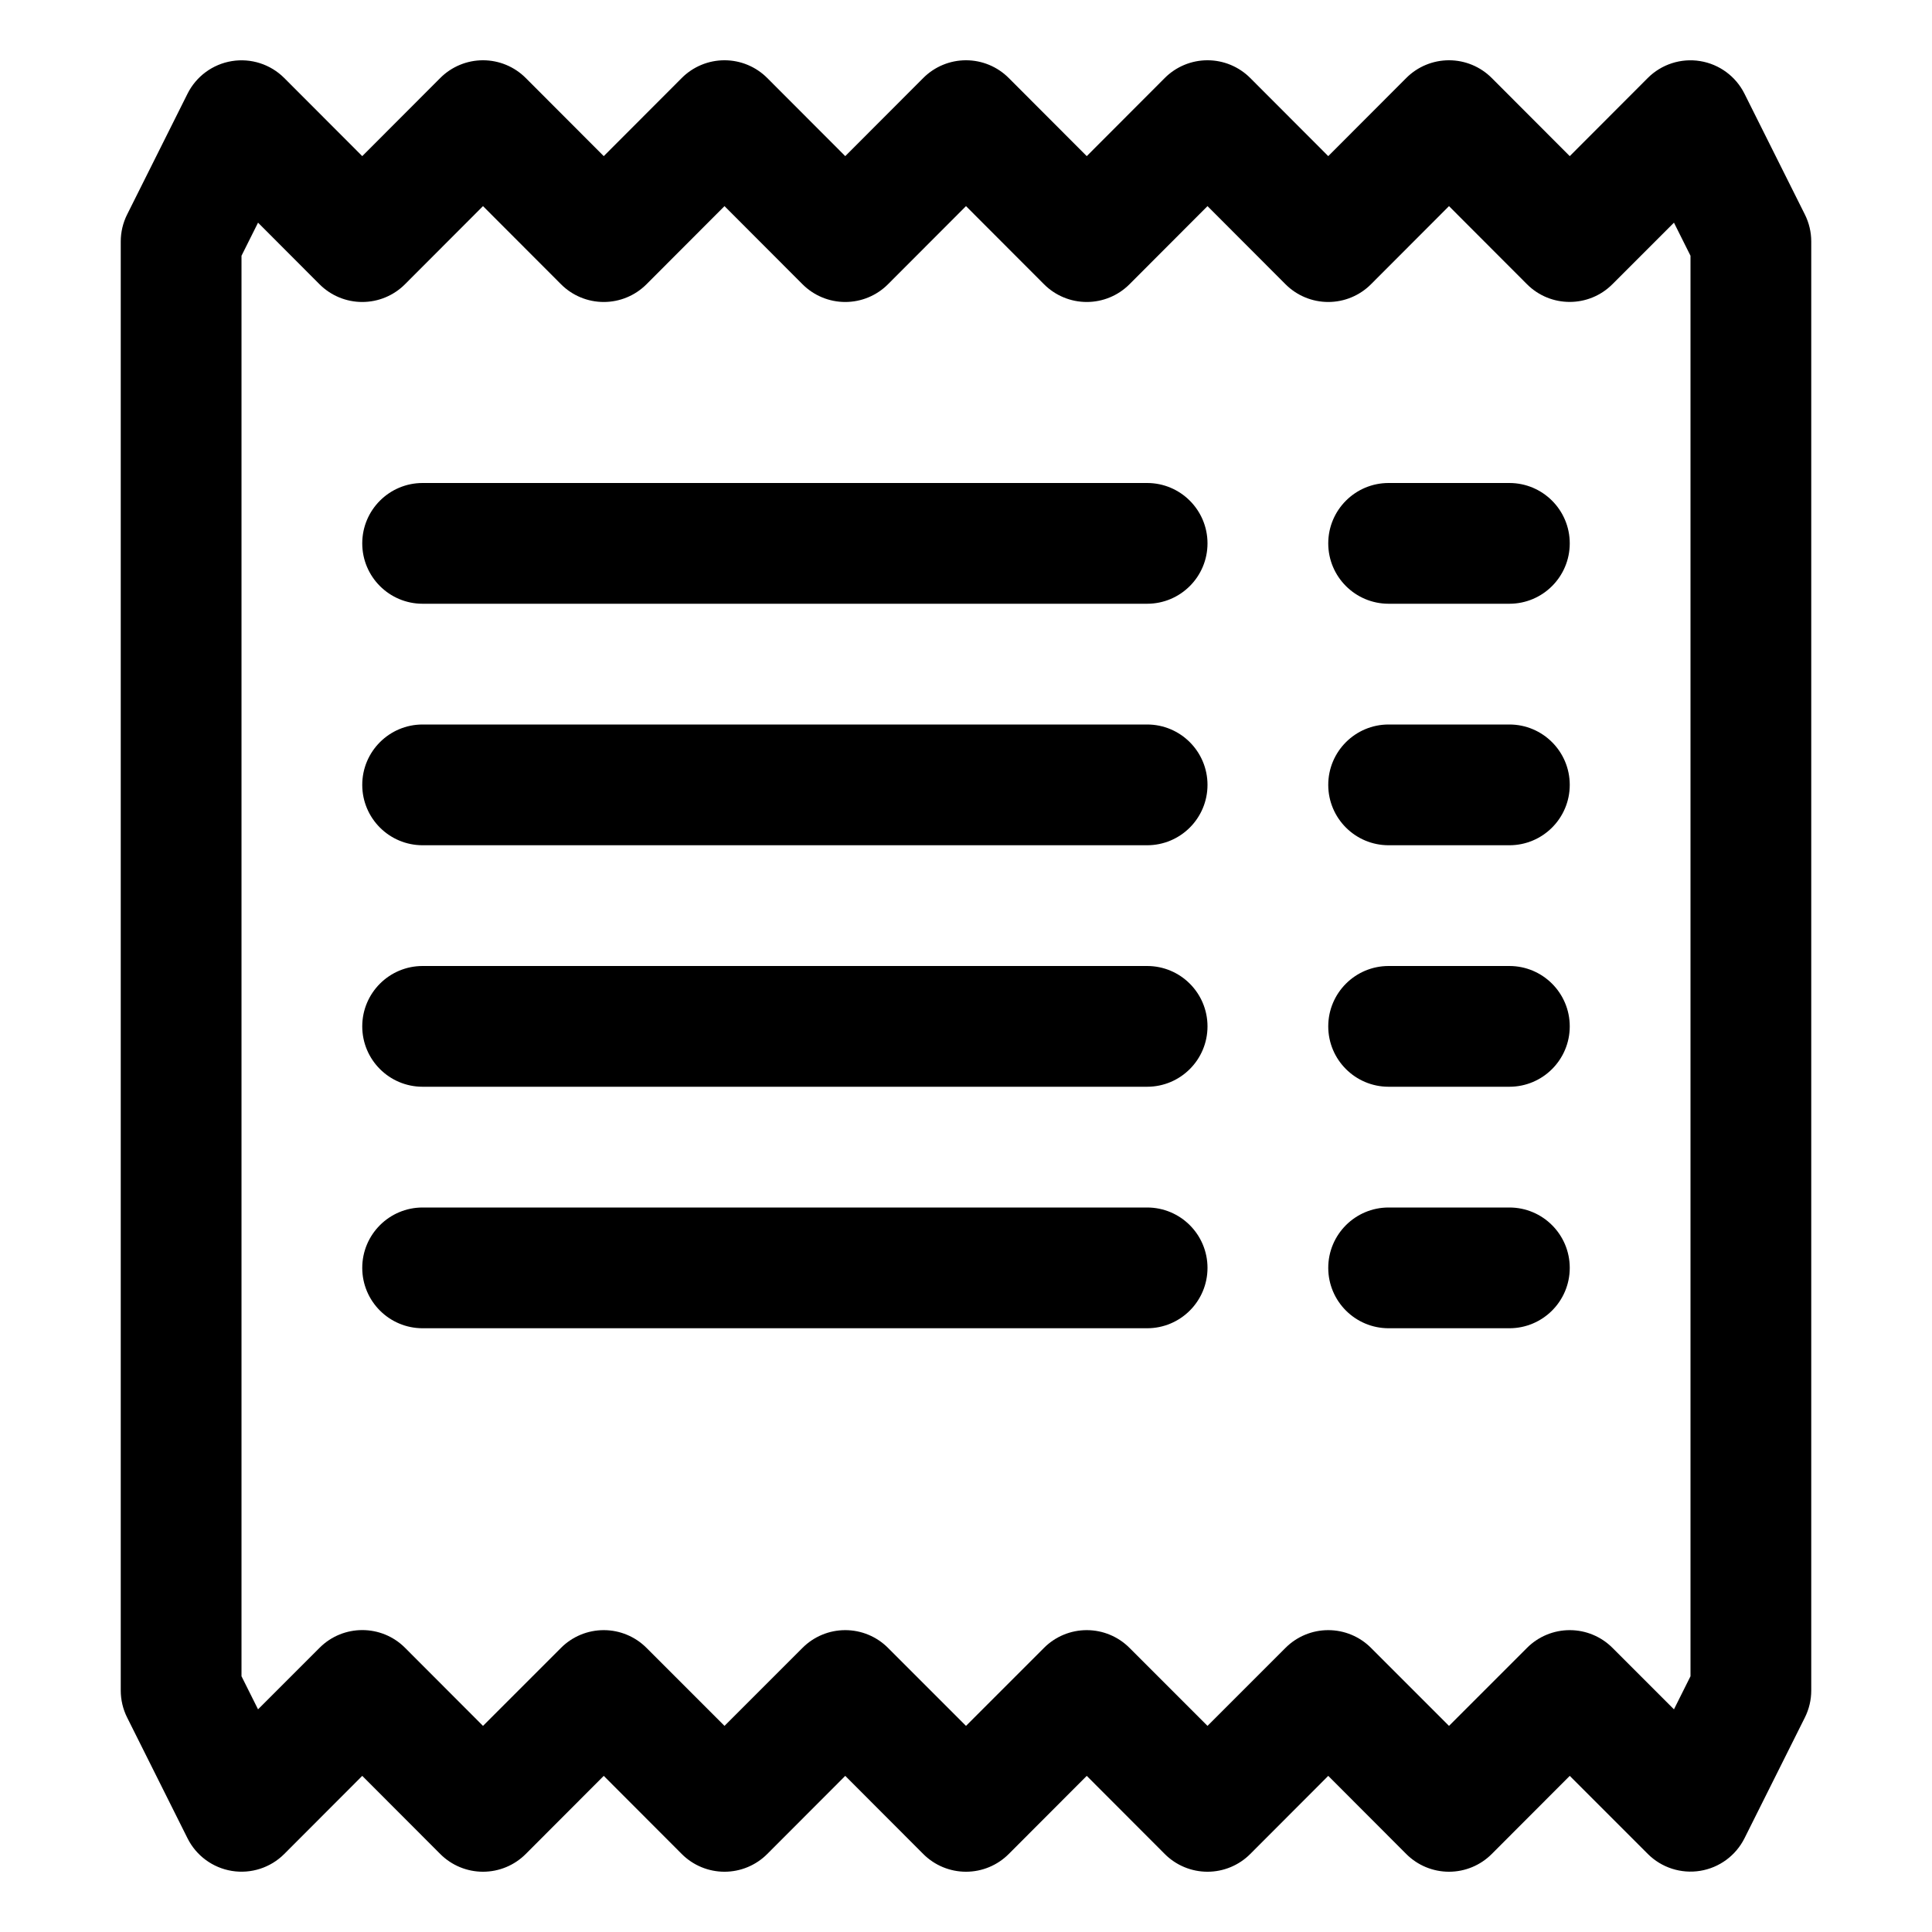
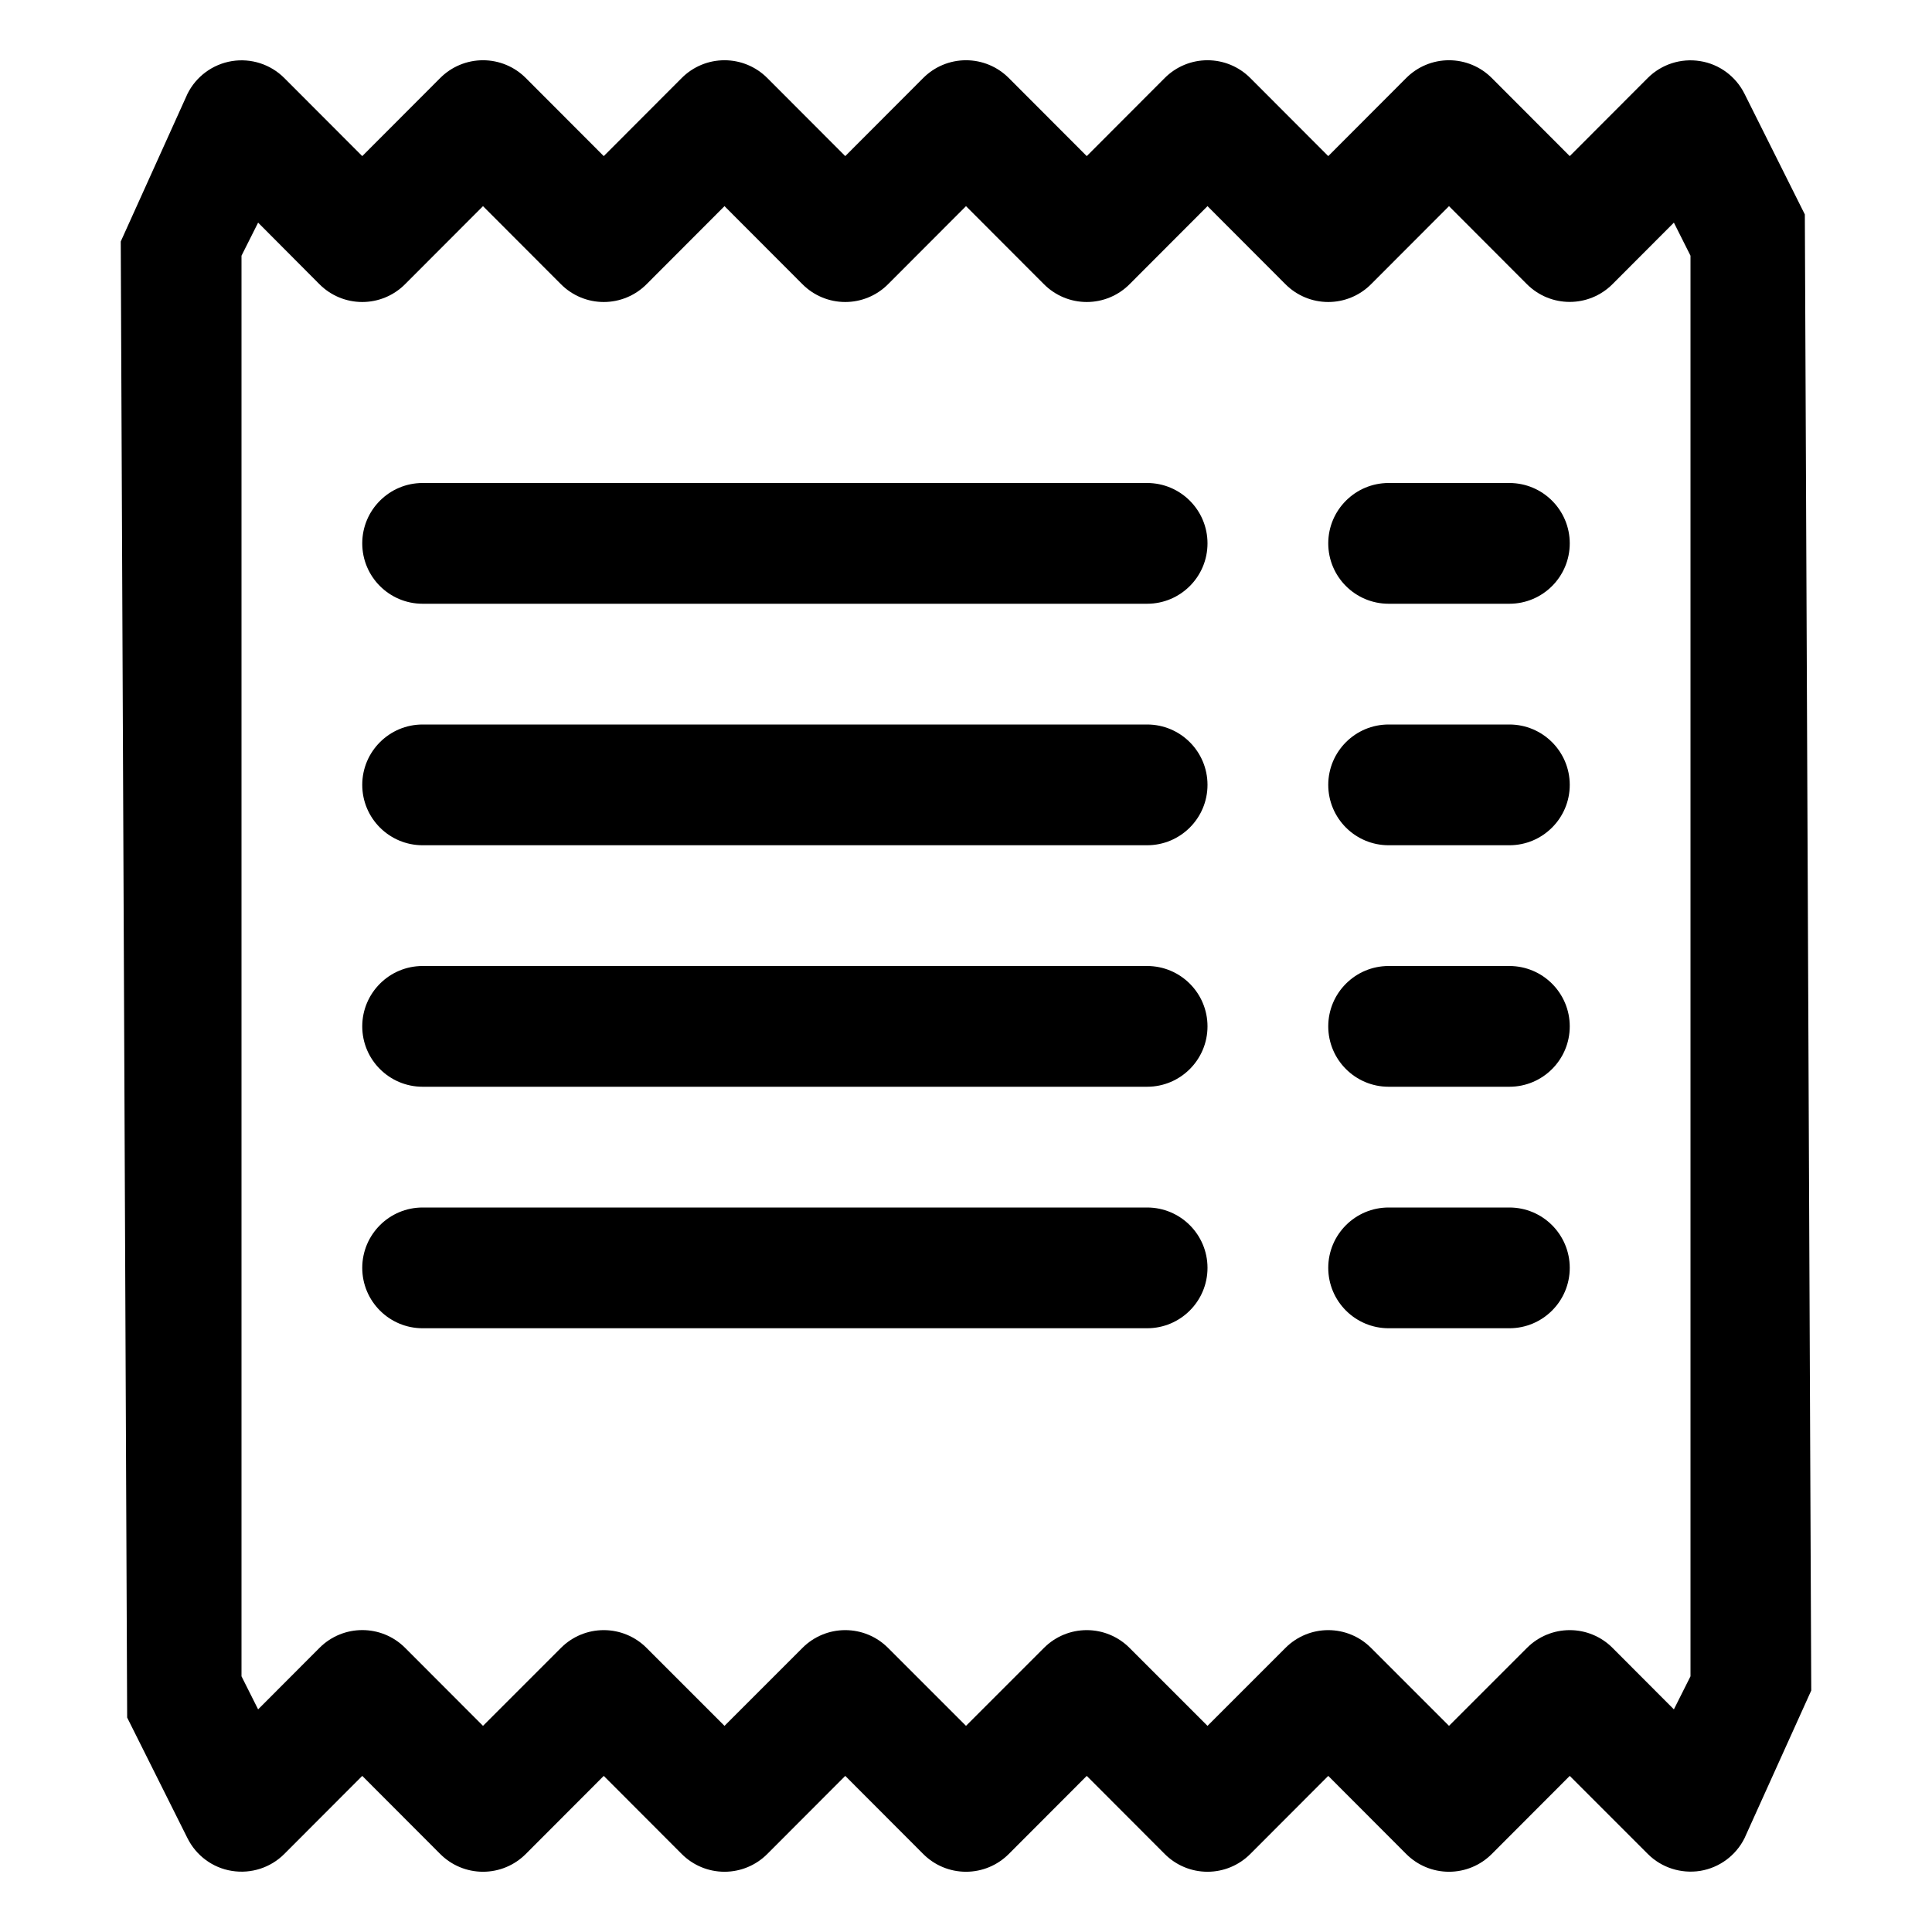
- <svg xmlns="http://www.w3.org/2000/svg" width="16" height="16" fill="currentColor" class="bi bi-receipt" viewBox="0 0 16 16">
-   <path d="M1.92.506a.5.5 0 0 1 .434.14L3 1.293l.646-.647a.5.5 0 0 1 .708 0L5 1.293l.646-.647a.5.5 0 0 1 .708 0L7 1.293l.646-.647a.5.5 0 0 1 .708 0L9 1.293l.646-.647a.5.5 0 0 1 .708 0l.646.647.646-.647a.5.5 0 0 1 .708 0l.646.647.646-.647a.5.5 0 0 1 .801.13l.5 1A.5.5 0 0 1 15 2v12a.5.5 0 0 1-.053.224l-.5 1a.5.5 0 0 1-.8.13L13 14.707l-.646.647a.5.5 0 0 1-.708 0L11 14.707l-.646.647a.5.5 0 0 1-.708 0L9 14.707l-.646.647a.5.5 0 0 1-.708 0L7 14.707l-.646.647a.5.5 0 0 1-.708 0L5 14.707l-.646.647a.5.5 0 0 1-.708 0L3 14.707l-.646.647a.5.5 0 0 1-.801-.13l-.5-1A.5.5 0 0 1 1 14V2a.5.5 0 0 1 .053-.224l.5-1a.5.5 0 0 1 .367-.27m.217 1.338L2 2.118v11.764l.137.274.51-.51a.5.5 0 0 1 .707 0l.646.647.646-.646a.5.5 0 0 1 .708 0l.646.646.646-.646a.5.5 0 0 1 .708 0l.646.646.646-.646a.5.5 0 0 1 .708 0l.646.646.646-.646a.5.5 0 0 1 .708 0l.646.646.646-.646a.5.5 0 0 1 .708 0l.509.509.137-.274V2.118l-.137-.274-.51.51a.5.5 0 0 1-.707 0L12 1.707l-.646.647a.5.5 0 0 1-.708 0L10 1.707l-.646.647a.5.5 0 0 1-.708 0L8 1.707l-.646.647a.5.5 0 0 1-.708 0L6 1.707l-.646.647a.5.5 0 0 1-.708 0L4 1.707l-.646.647a.5.5 0 0 1-.708 0z" />
-   <path d="M3 4.5a.5.5 0 0 1 .5-.5h6a.5.5 0 1 1 0 1h-6a.5.5 0 0 1-.5-.5m0 2a.5.5 0 0 1 .5-.5h6a.5.5 0 1 1 0 1h-6a.5.5 0 0 1-.5-.5m0 2a.5.5 0 0 1 .5-.5h6a.5.5 0 1 1 0 1h-6a.5.5 0 0 1-.5-.5m0 2a.5.5 0 0 1 .5-.5h6a.5.5 0 0 1 0 1h-6a.5.5 0 0 1-.5-.5m8-6a.5.5 0 0 1 .5-.5h1a.5.5 0 0 1 0 1h-1a.5.5 0 0 1-.5-.5m0 2a.5.5 0 0 1 .5-.5h1a.5.5 0 0 1 0 1h-1a.5.5 0 0 1-.5-.5m0 2a.5.5 0 0 1 .5-.5h1a.5.5 0 0 1 0 1h-1a.5.5 0 0 1-.5-.5m0 2a.5.5 0 0 1 .5-.5h1a.5.5 0 0 1 0 1h-1a.5.5 0 0 1-.5-.5" />
+ <svg xmlns="http://www.w3.org/2000/svg" width="60px" height="60px" viewBox="0 0 60 60" version="1.1">
+   <g id="surface1">
+     <path style=" stroke:none;fill-rule:nonzero;fill:rgb(0%,0%,0%);fill-opacity:1;" d="M 7.199 1.898 C 7.797 1.801 8.402 1.996 8.828 2.422 L 11.25 4.848 L 13.672 2.422 C 14.023 2.07 14.5 1.871 15 1.871 C 15.5 1.871 15.977 2.07 16.328 2.422 L 18.75 4.848 L 21.172 2.422 C 21.523 2.07 22 1.871 22.5 1.871 C 23 1.871 23.477 2.07 23.828 2.422 L 26.25 4.848 L 28.672 2.422 C 29.023 2.07 29.5 1.871 30 1.871 C 30.5 1.871 30.977 2.07 31.328 2.422 L 33.75 4.848 L 36.172 2.422 C 36.523 2.07 37 1.871 37.5 1.871 C 38 1.871 38.477 2.07 38.828 2.422 L 41.25 4.848 L 43.672 2.422 C 44.023 2.07 44.5 1.871 45 1.871 C 45.5 1.871 45.977 2.07 46.328 2.422 L 48.75 4.848 L 51.172 2.422 C 51.598 1.996 52.203 1.801 52.801 1.898 C 53.395 1.992 53.906 2.371 54.176 2.91 L 56.051 6.66 L 56.25 52.5 L 54.176 57.09 C 53.906 57.629 53.395 58.004 52.801 58.102 C 52.207 58.195 51.602 58.004 51.176 57.578 L 48.75 55.152 L 46.328 57.578 C 45.977 57.93 45.5 58.129 45 58.129 C 44.5 58.129 44.023 57.93 43.672 57.578 L 41.25 55.152 L 38.828 57.578 C 38.477 57.93 38 58.129 37.5 58.129 C 37 58.129 36.523 57.93 36.172 57.578 L 33.75 55.152 L 31.328 57.578 C 30.977 57.93 30.5 58.129 30 58.129 C 29.5 58.129 29.023 57.93 28.672 57.578 L 26.25 55.152 L 23.828 57.578 C 23.477 57.93 23 58.129 22.5 58.129 C 22 58.129 21.523 57.93 21.172 57.578 L 18.75 55.152 L 16.328 57.578 C 15.977 57.93 15.5 58.129 15 58.129 C 14.5 58.129 14.023 57.93 13.672 57.578 L 11.25 55.152 L 8.828 57.578 C 8.402 58.004 7.797 58.199 7.199 58.102 C 6.605 58.008 6.094 57.629 5.824 57.09 L 3.949 53.34 L 3.75 7.5 L 5.824 2.91 C 6.094 2.371 6.605 1.996 7.199 1.898 M 8.016 6.914 L 7.5 7.941 L 7.5 52.059 L 8.016 53.086 L 9.926 51.172 C 10.66 50.441 11.844 50.441 12.578 51.172 L 15 53.598 L 17.422 51.176 C 17.773 50.824 18.25 50.625 18.75 50.625 C 19.25 50.625 19.727 50.824 20.078 51.176 L 22.5 53.598 L 24.922 51.176 C 25.273 50.824 25.75 50.625 26.25 50.625 C 26.75 50.625 27.227 50.824 27.578 51.176 L 30 53.598 L 32.422 51.176 C 32.773 50.824 33.25 50.625 33.75 50.625 C 34.25 50.625 34.727 50.824 35.078 51.176 L 37.5 53.598 L 39.922 51.176 C 40.273 50.824 40.75 50.625 41.25 50.625 C 41.75 50.625 42.227 50.824 42.578 51.176 L 45 53.598 L 47.422 51.176 C 47.773 50.824 48.25 50.625 48.75 50.625 C 49.25 50.625 49.727 50.824 50.078 51.176 L 51.984 53.086 L 52.5 52.059 L 52.5 7.941 L 51.984 6.914 L 50.074 8.828 C 49.34 9.559 48.156 9.559 47.422 8.828 L 45 6.402 L 42.578 8.828 C 42.227 9.18 41.75 9.379 41.25 9.379 C 40.75 9.379 40.273 9.18 39.922 8.828 L 37.5 6.402 L 35.078 8.828 C 34.727 9.18 34.25 9.379 33.75 9.379 C 33.25 9.379 32.773 9.18 32.422 8.828 L 30 6.402 L 27.578 8.828 C 27.227 9.18 26.75 9.379 26.25 9.379 C 25.75 9.379 25.273 9.18 24.922 8.828 L 22.5 6.402 L 20.078 8.828 C 19.727 9.18 19.25 9.379 18.75 9.379 C 18.25 9.379 17.773 9.18 17.422 8.828 L 15 6.402 L 12.578 8.828 C 12.227 9.18 11.75 9.379 11.25 9.379 C 10.75 9.379 10.273 9.18 9.922 8.828 Z M 8.016 6.914 " />
+     <path style=" stroke:none;fill-rule:nonzero;fill:rgb(0%,0%,0%);fill-opacity:1;" d="M 11.25 16.875 C 11.25 15.84 12.09 15 13.125 15 L 35.625 15 C 36.66 15 37.5 15.84 37.5 16.875 C 37.5 17.91 36.66 18.75 35.625 18.75 L 13.125 18.75 C 12.09 18.75 11.25 17.91 11.25 16.875 M 11.25 24.375 C 11.25 23.34 12.09 22.5 13.125 22.5 L 35.625 22.5 C 36.66 22.5 37.5 23.34 37.5 24.375 C 37.5 25.41 36.66 26.25 35.625 26.25 L 13.125 26.25 C 12.09 26.25 11.25 25.41 11.25 24.375 M 11.25 31.875 C 11.25 30.84 12.09 30 13.125 30 L 35.625 30 C 36.66 30 37.5 30.84 37.5 31.875 C 37.5 32.91 36.66 33.75 35.625 33.75 L 13.125 33.75 C 12.09 33.75 11.25 32.91 11.25 31.875 M 11.25 39.375 C 11.25 38.34 12.09 37.5 13.125 37.5 L 35.625 37.5 C 36.66 37.5 37.5 38.34 37.5 39.375 C 37.5 40.41 36.66 41.25 35.625 41.25 L 13.125 41.25 C 12.09 41.25 11.25 40.41 11.25 39.375 M 41.25 16.875 C 41.25 15.84 42.09 15 43.125 15 L 46.875 15 C 47.91 15 48.75 15.84 48.75 16.875 C 48.75 17.91 47.91 18.75 46.875 18.75 L 43.125 18.75 C 42.09 18.75 41.25 17.91 41.25 16.875 M 41.25 24.375 C 41.25 23.34 42.09 22.5 43.125 22.5 L 46.875 22.5 C 47.91 22.5 48.75 23.34 48.75 24.375 C 48.75 25.41 47.91 26.25 46.875 26.25 L 43.125 26.25 C 42.09 26.25 41.25 25.41 41.25 24.375 M 41.25 31.875 C 41.25 30.84 42.09 30 43.125 30 L 46.875 30 C 47.91 30 48.75 30.84 48.75 31.875 C 48.75 32.91 47.91 33.75 46.875 33.75 L 43.125 33.75 C 42.09 33.75 41.25 32.91 41.25 31.875 M 41.25 39.375 C 41.25 38.34 42.09 37.5 43.125 37.5 L 46.875 37.5 C 47.91 37.5 48.75 38.34 48.75 39.375 C 48.75 40.41 47.91 41.25 46.875 41.25 L 43.125 41.25 C 42.09 41.25 41.25 40.41 41.25 39.375 " />
+   </g>
</svg>
